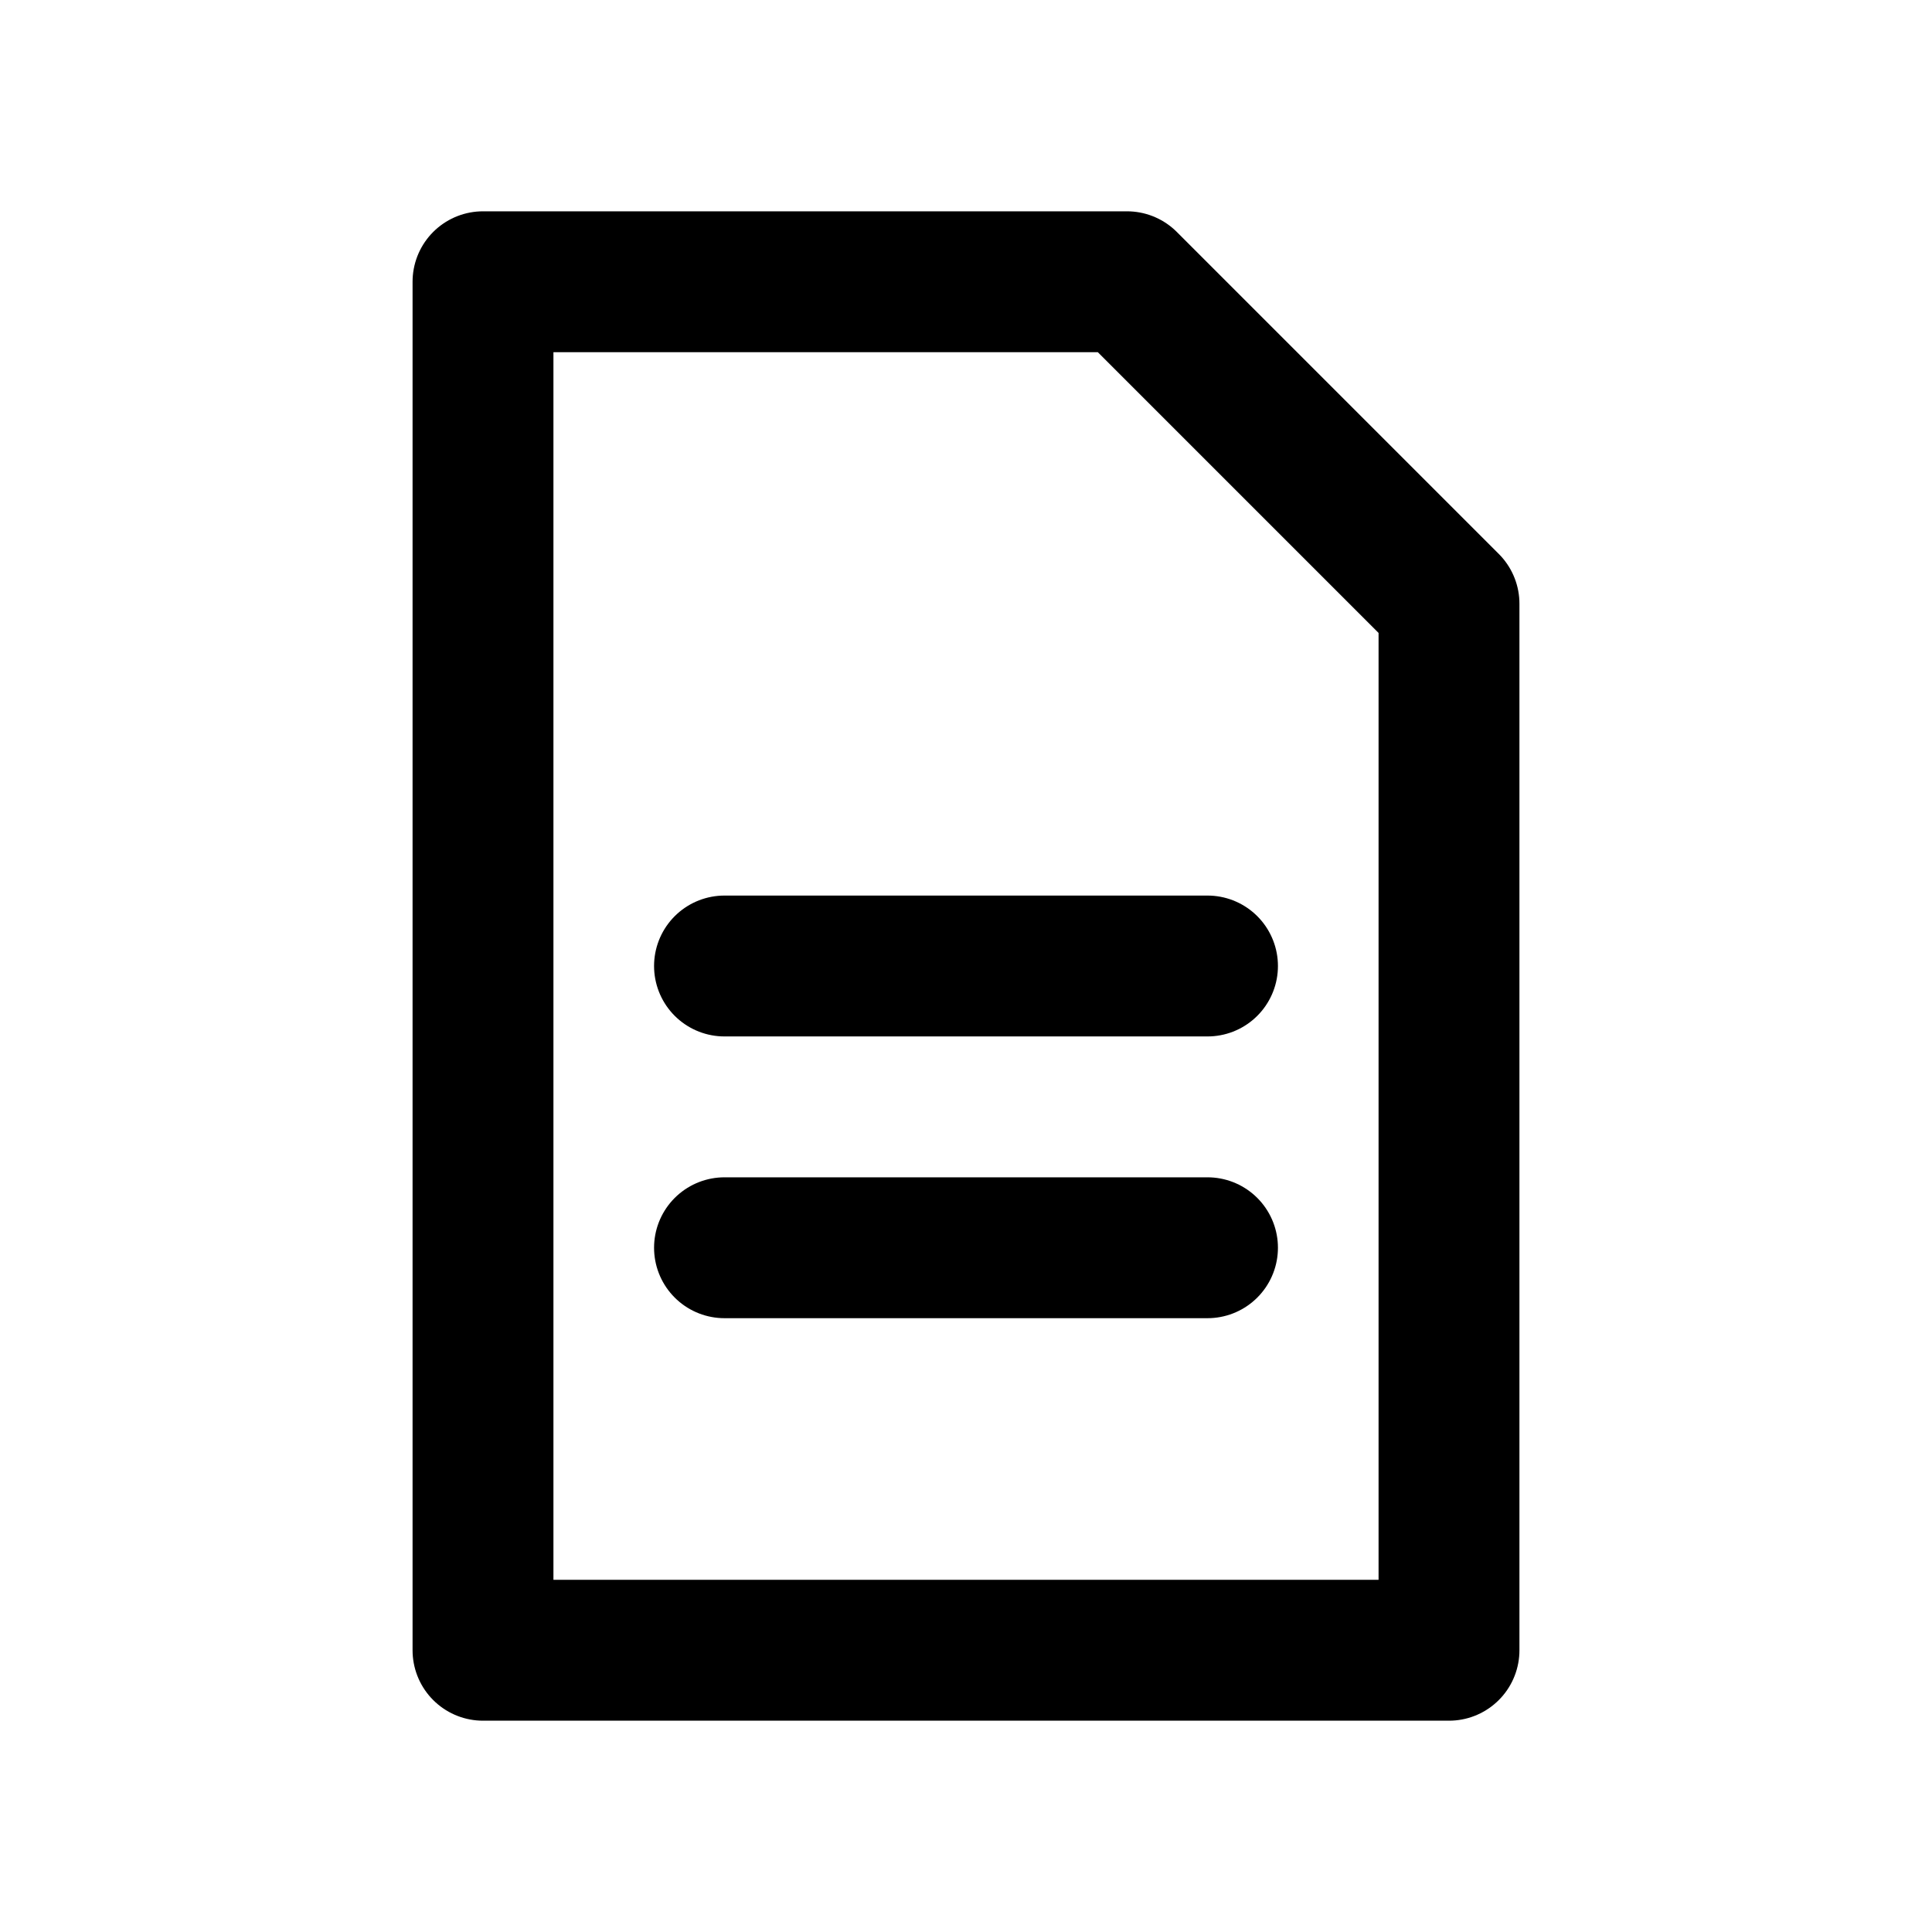
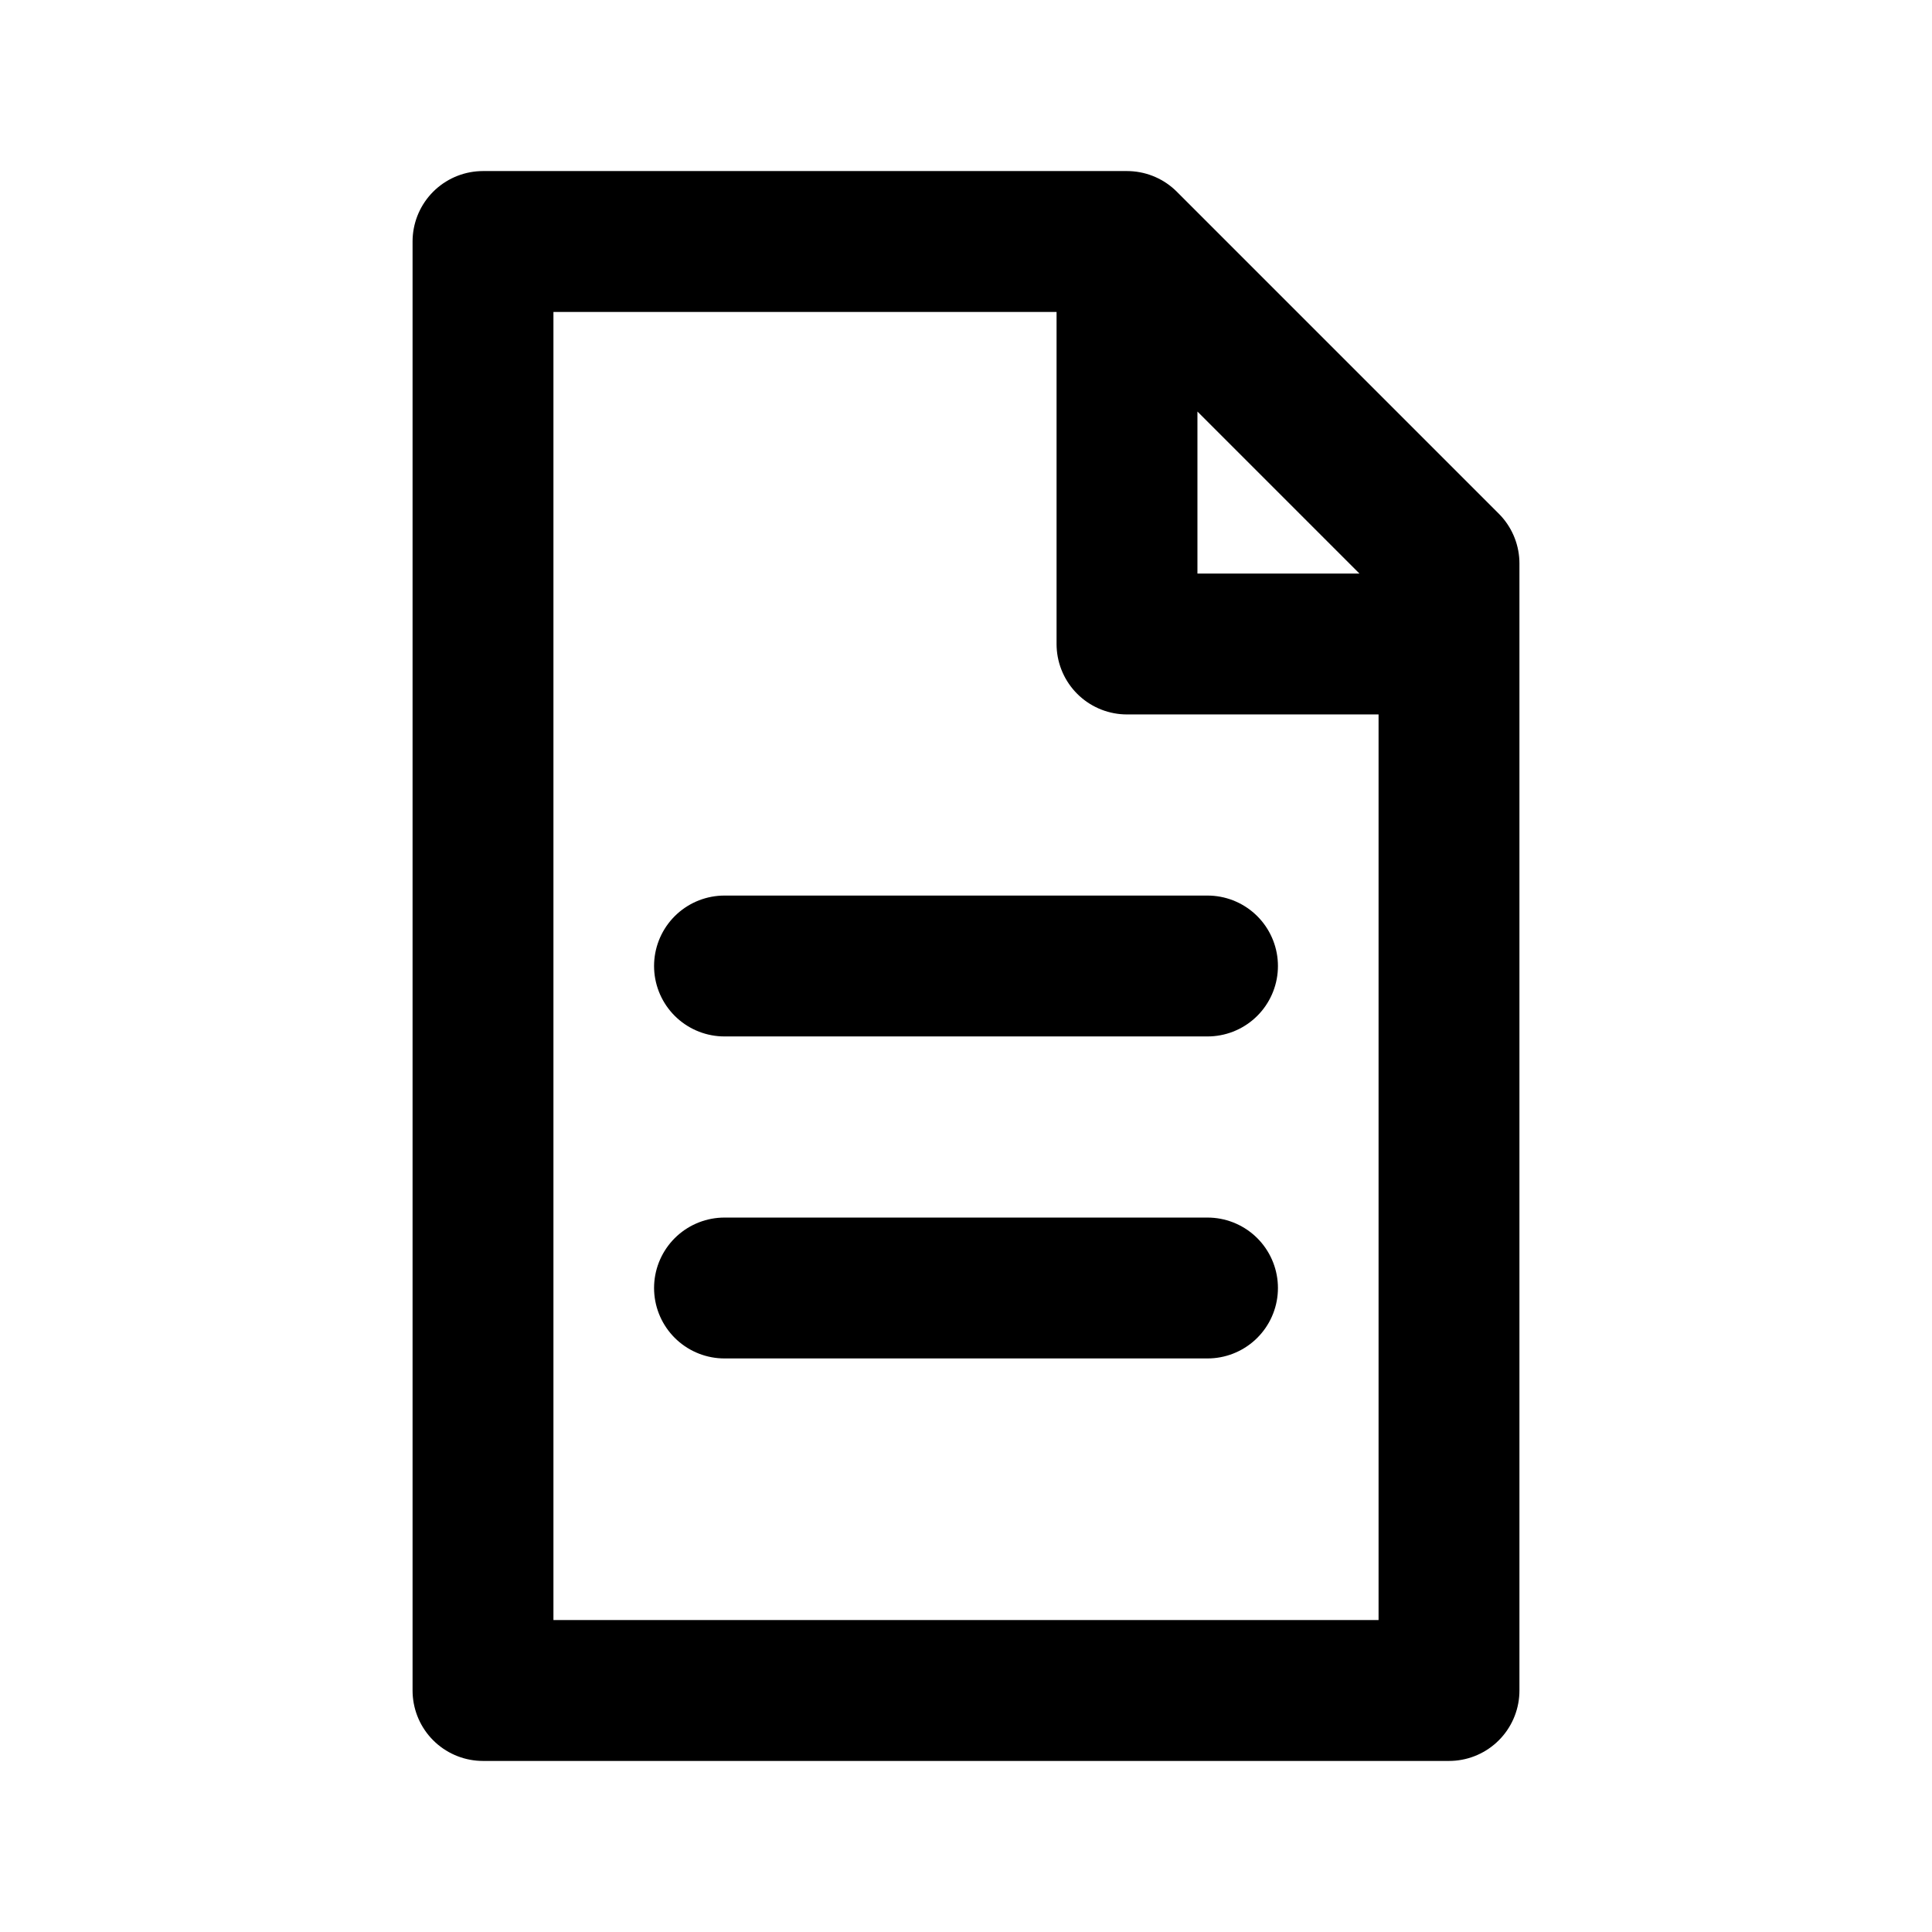
- <svg xmlns="http://www.w3.org/2000/svg" viewBox="0 0 24 24" fill="none" stroke="#000" stroke-width="1.75" stroke-linecap="round" stroke-linejoin="round">
-   <path d="M6 3.5h8l4 4V20.5H6z" />
-   <path d="M9 12h6M9 15.5h6" />
+ <svg xmlns="http://www.w3.org/2000/svg" width="24" height="24" viewBox="0 0 24 24">
+   <path d="M6 3h8l4 4v14H6z M14 3v5h4M9 12h6m-6 4h6" fill="none" stroke="#000" stroke-width="1.75" stroke-linecap="round" stroke-linejoin="round" />
</svg>
